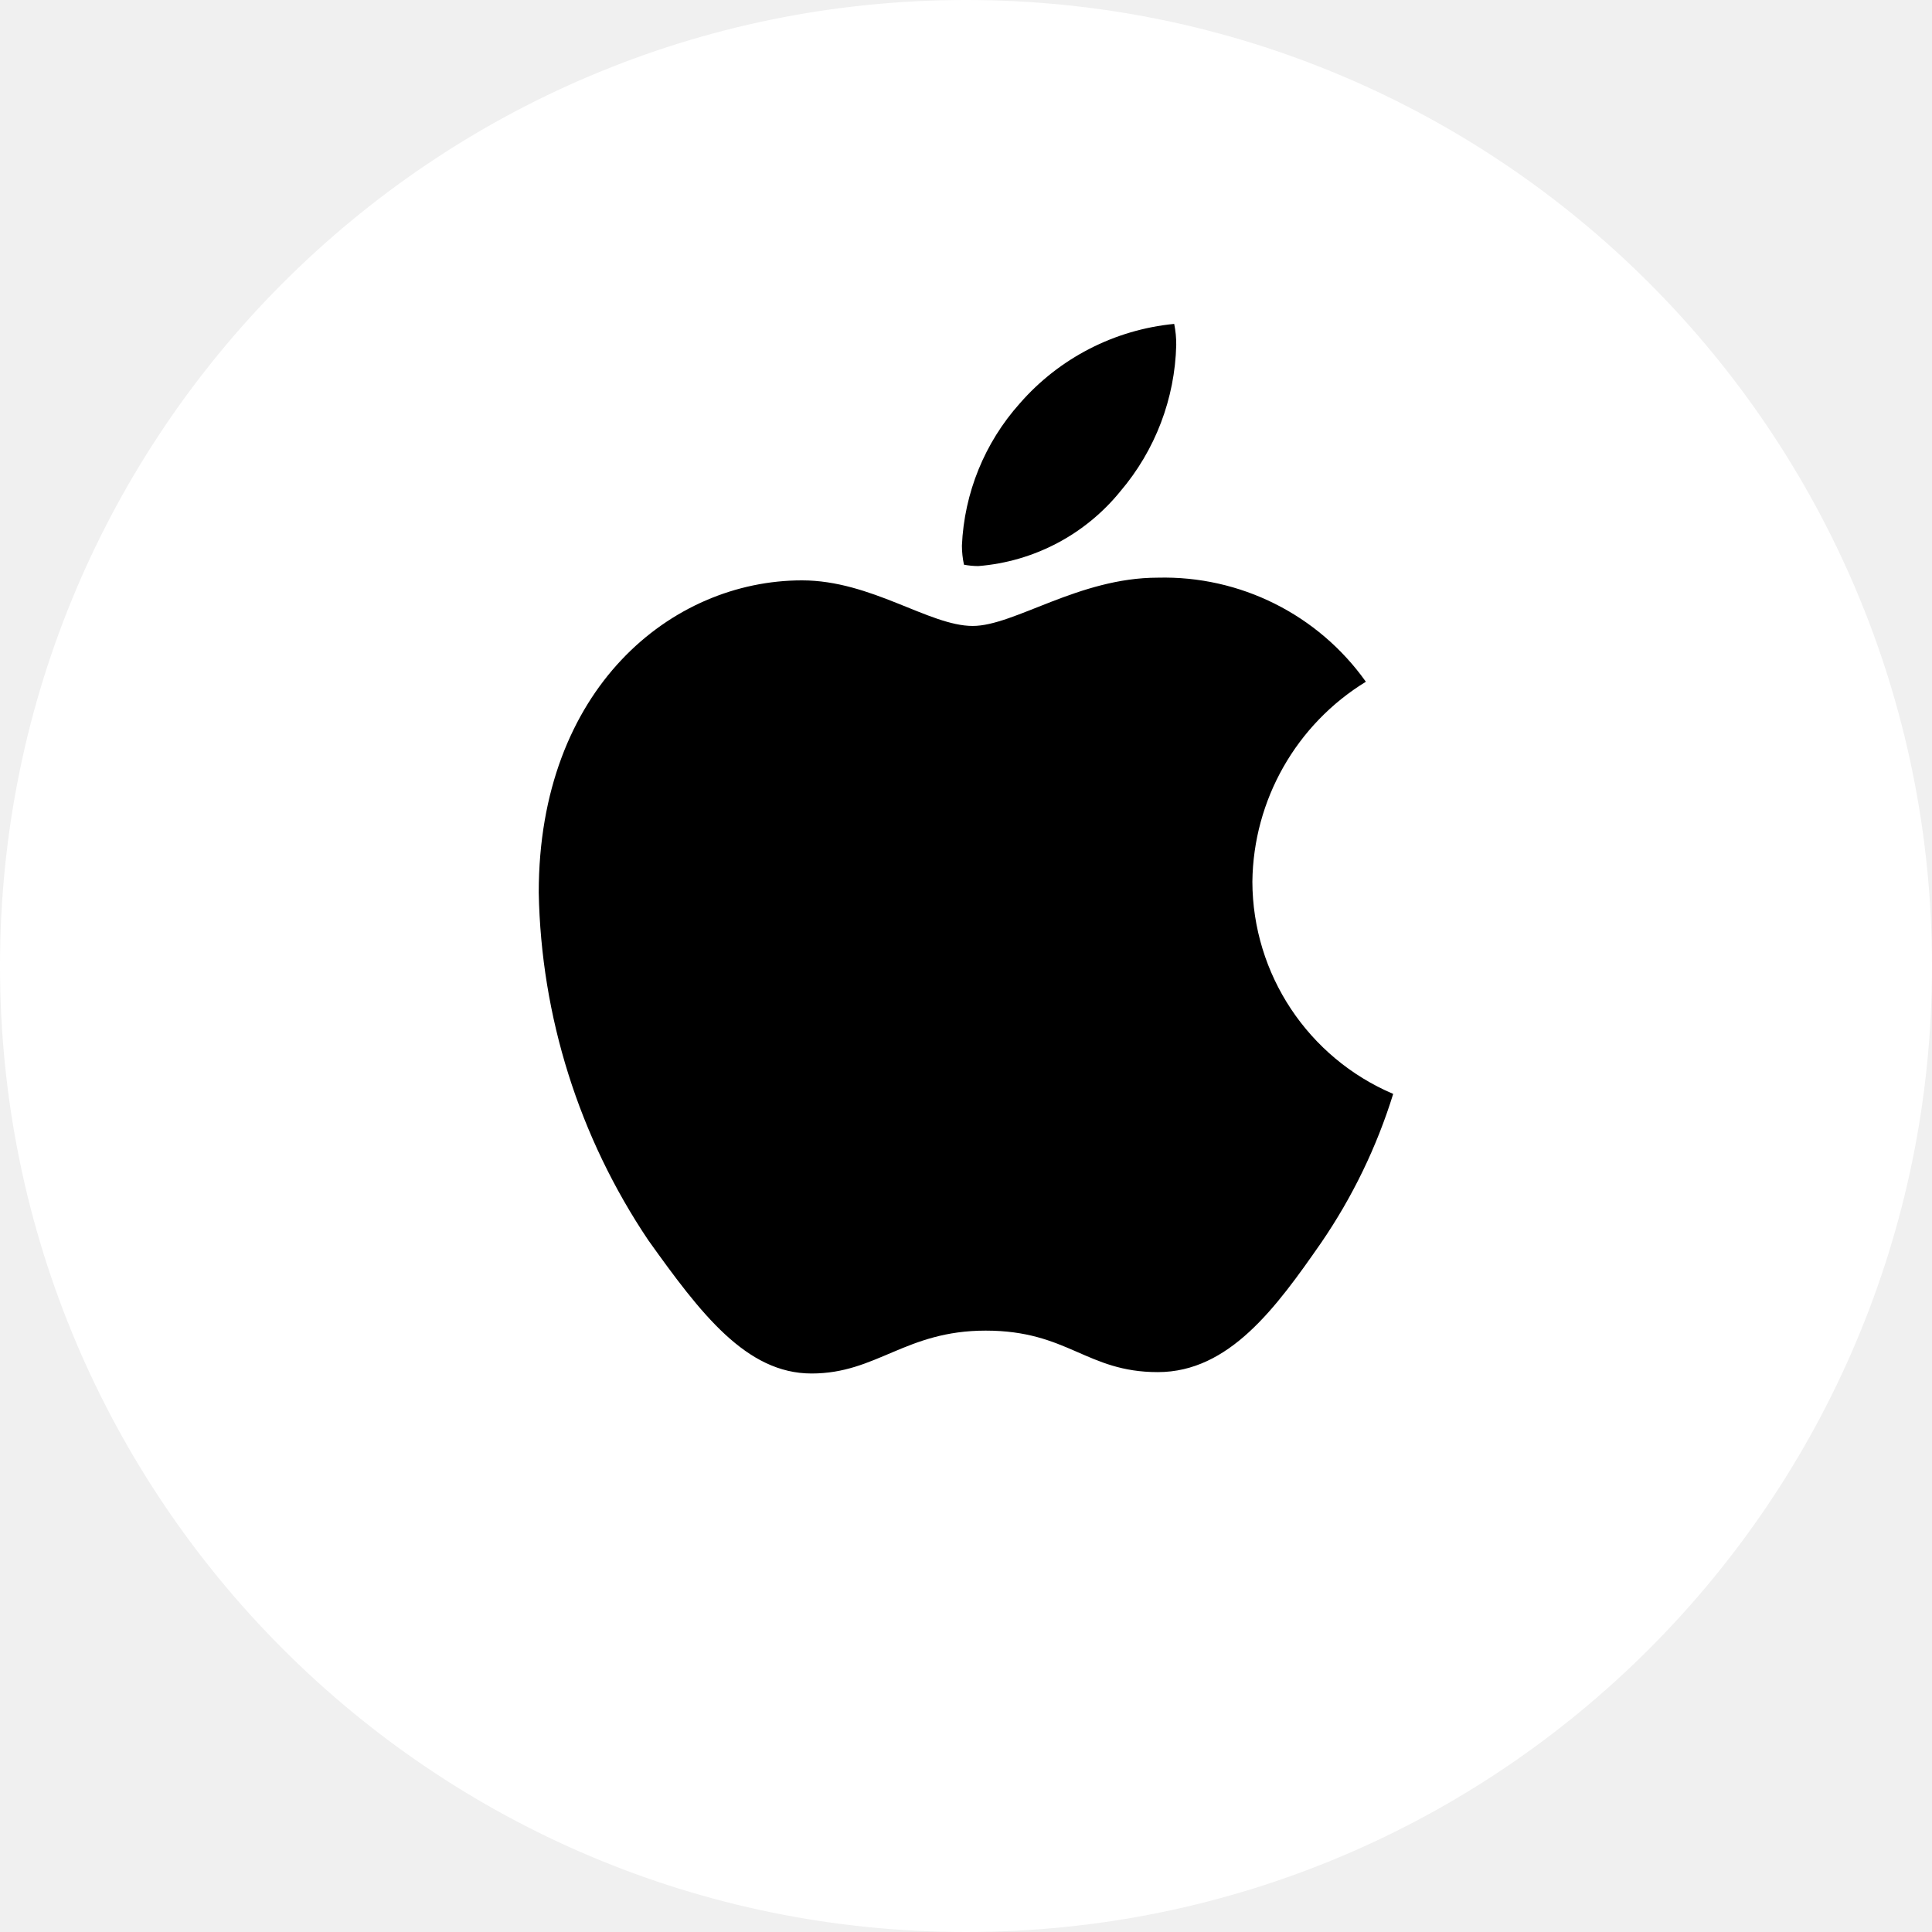
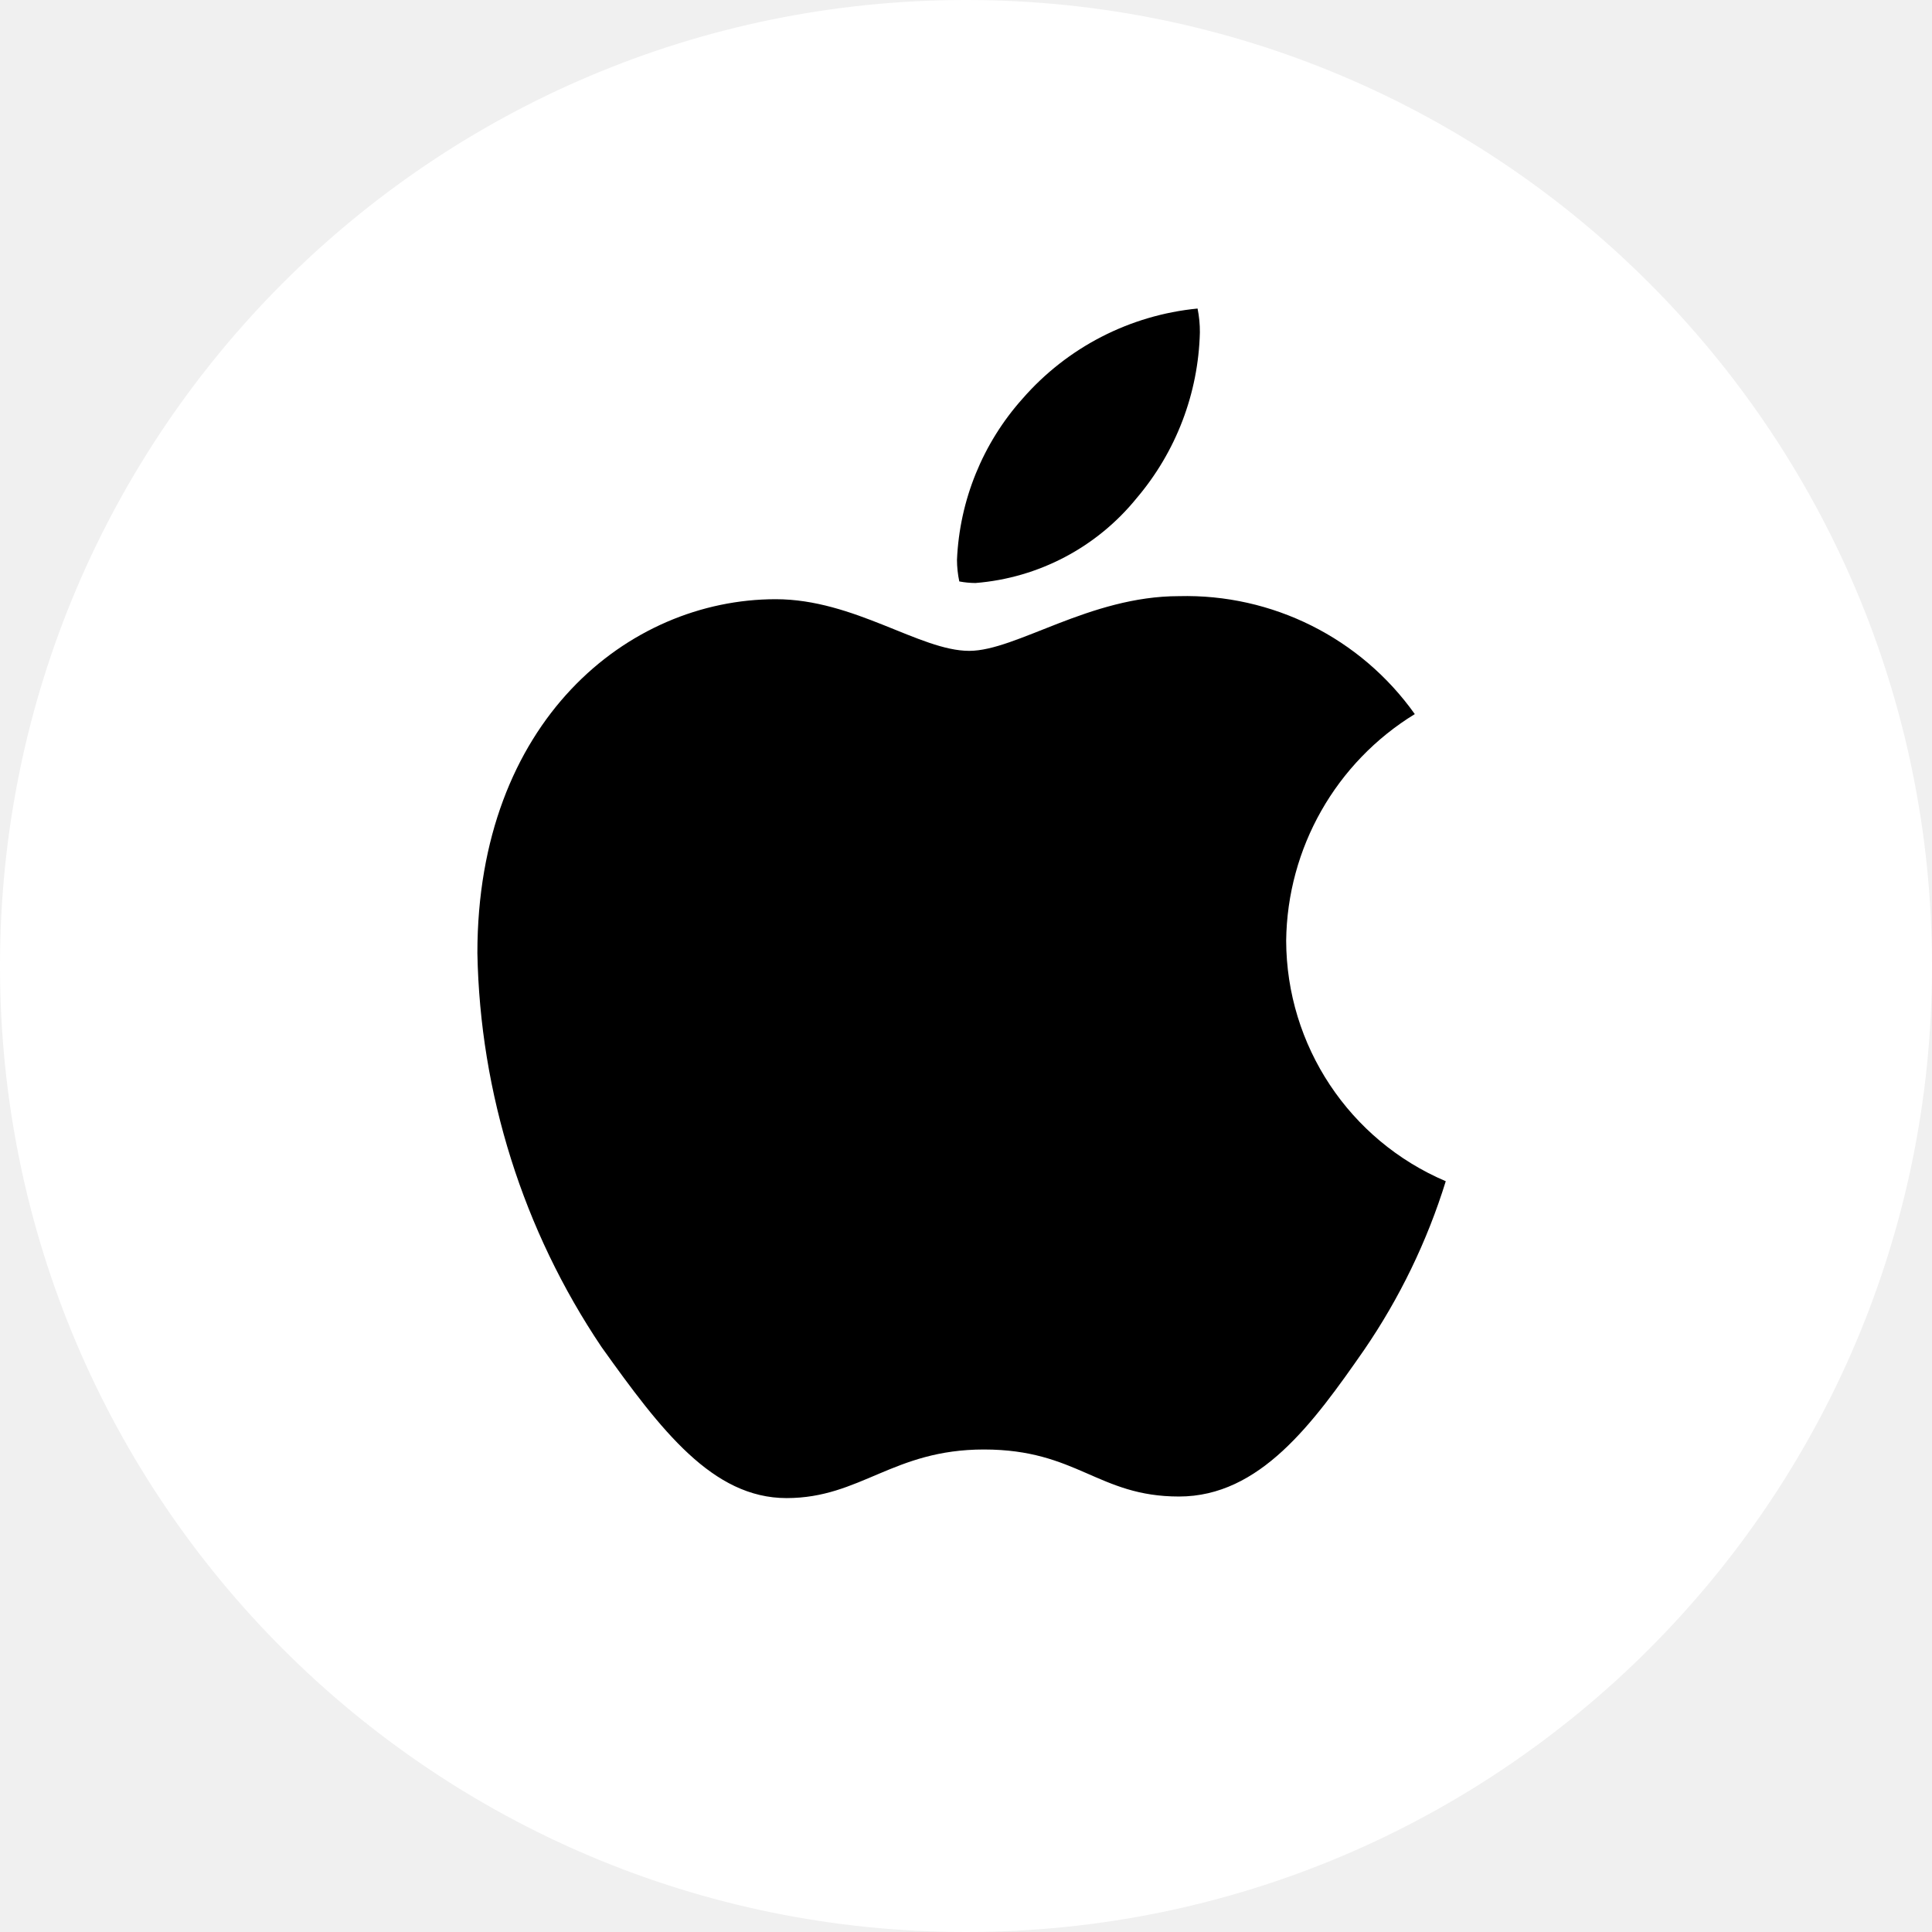
<svg xmlns="http://www.w3.org/2000/svg" height="44" width="44" viewBox="0 0 44 44" fill="none">
  <circle cx="22" cy="22" r="22" fill="white" />
-   <g transform="translate(22,22) scale(1.5) translate(-22,-22)">
+   <g transform="translate(27,27) scale(1.7) translate(-25,-24)">
    <path d="M28.073 17.683a3.61 3.61 0 0 0-1.725 3.037 3.513 3.513 0 0 0 2.138 3.222 8.394 8.394 0 0 1-1.095 2.262c-.682.981-1.394 1.962-2.479 1.962s-1.363-.63-2.613-.63c-1.219 0-1.653.651-2.644.651s-1.683-.909-2.479-2.024a9.784 9.784 0 0 1-1.663-5.278c0-3.098 2.014-4.74 3.997-4.74 1.054 0 1.931.692 2.592.692.63 0 1.611-.733 2.809-.733a3.758 3.758 0 0 1 3.16 1.58Zm-3.728-2.892a3.562 3.562 0 0 0 .847-2.22 1.535 1.535 0 0 0-.031-.32 3.569 3.569 0 0 0-2.345 1.208 3.463 3.463 0 0 0-.878 2.159 1.419 1.419 0 0 0 .031.289 1.19 1.19 0 0 0 .217.021 3.094 3.094 0 0 0 2.159-1.137Z" fill="black" />
  </g>
</svg>
